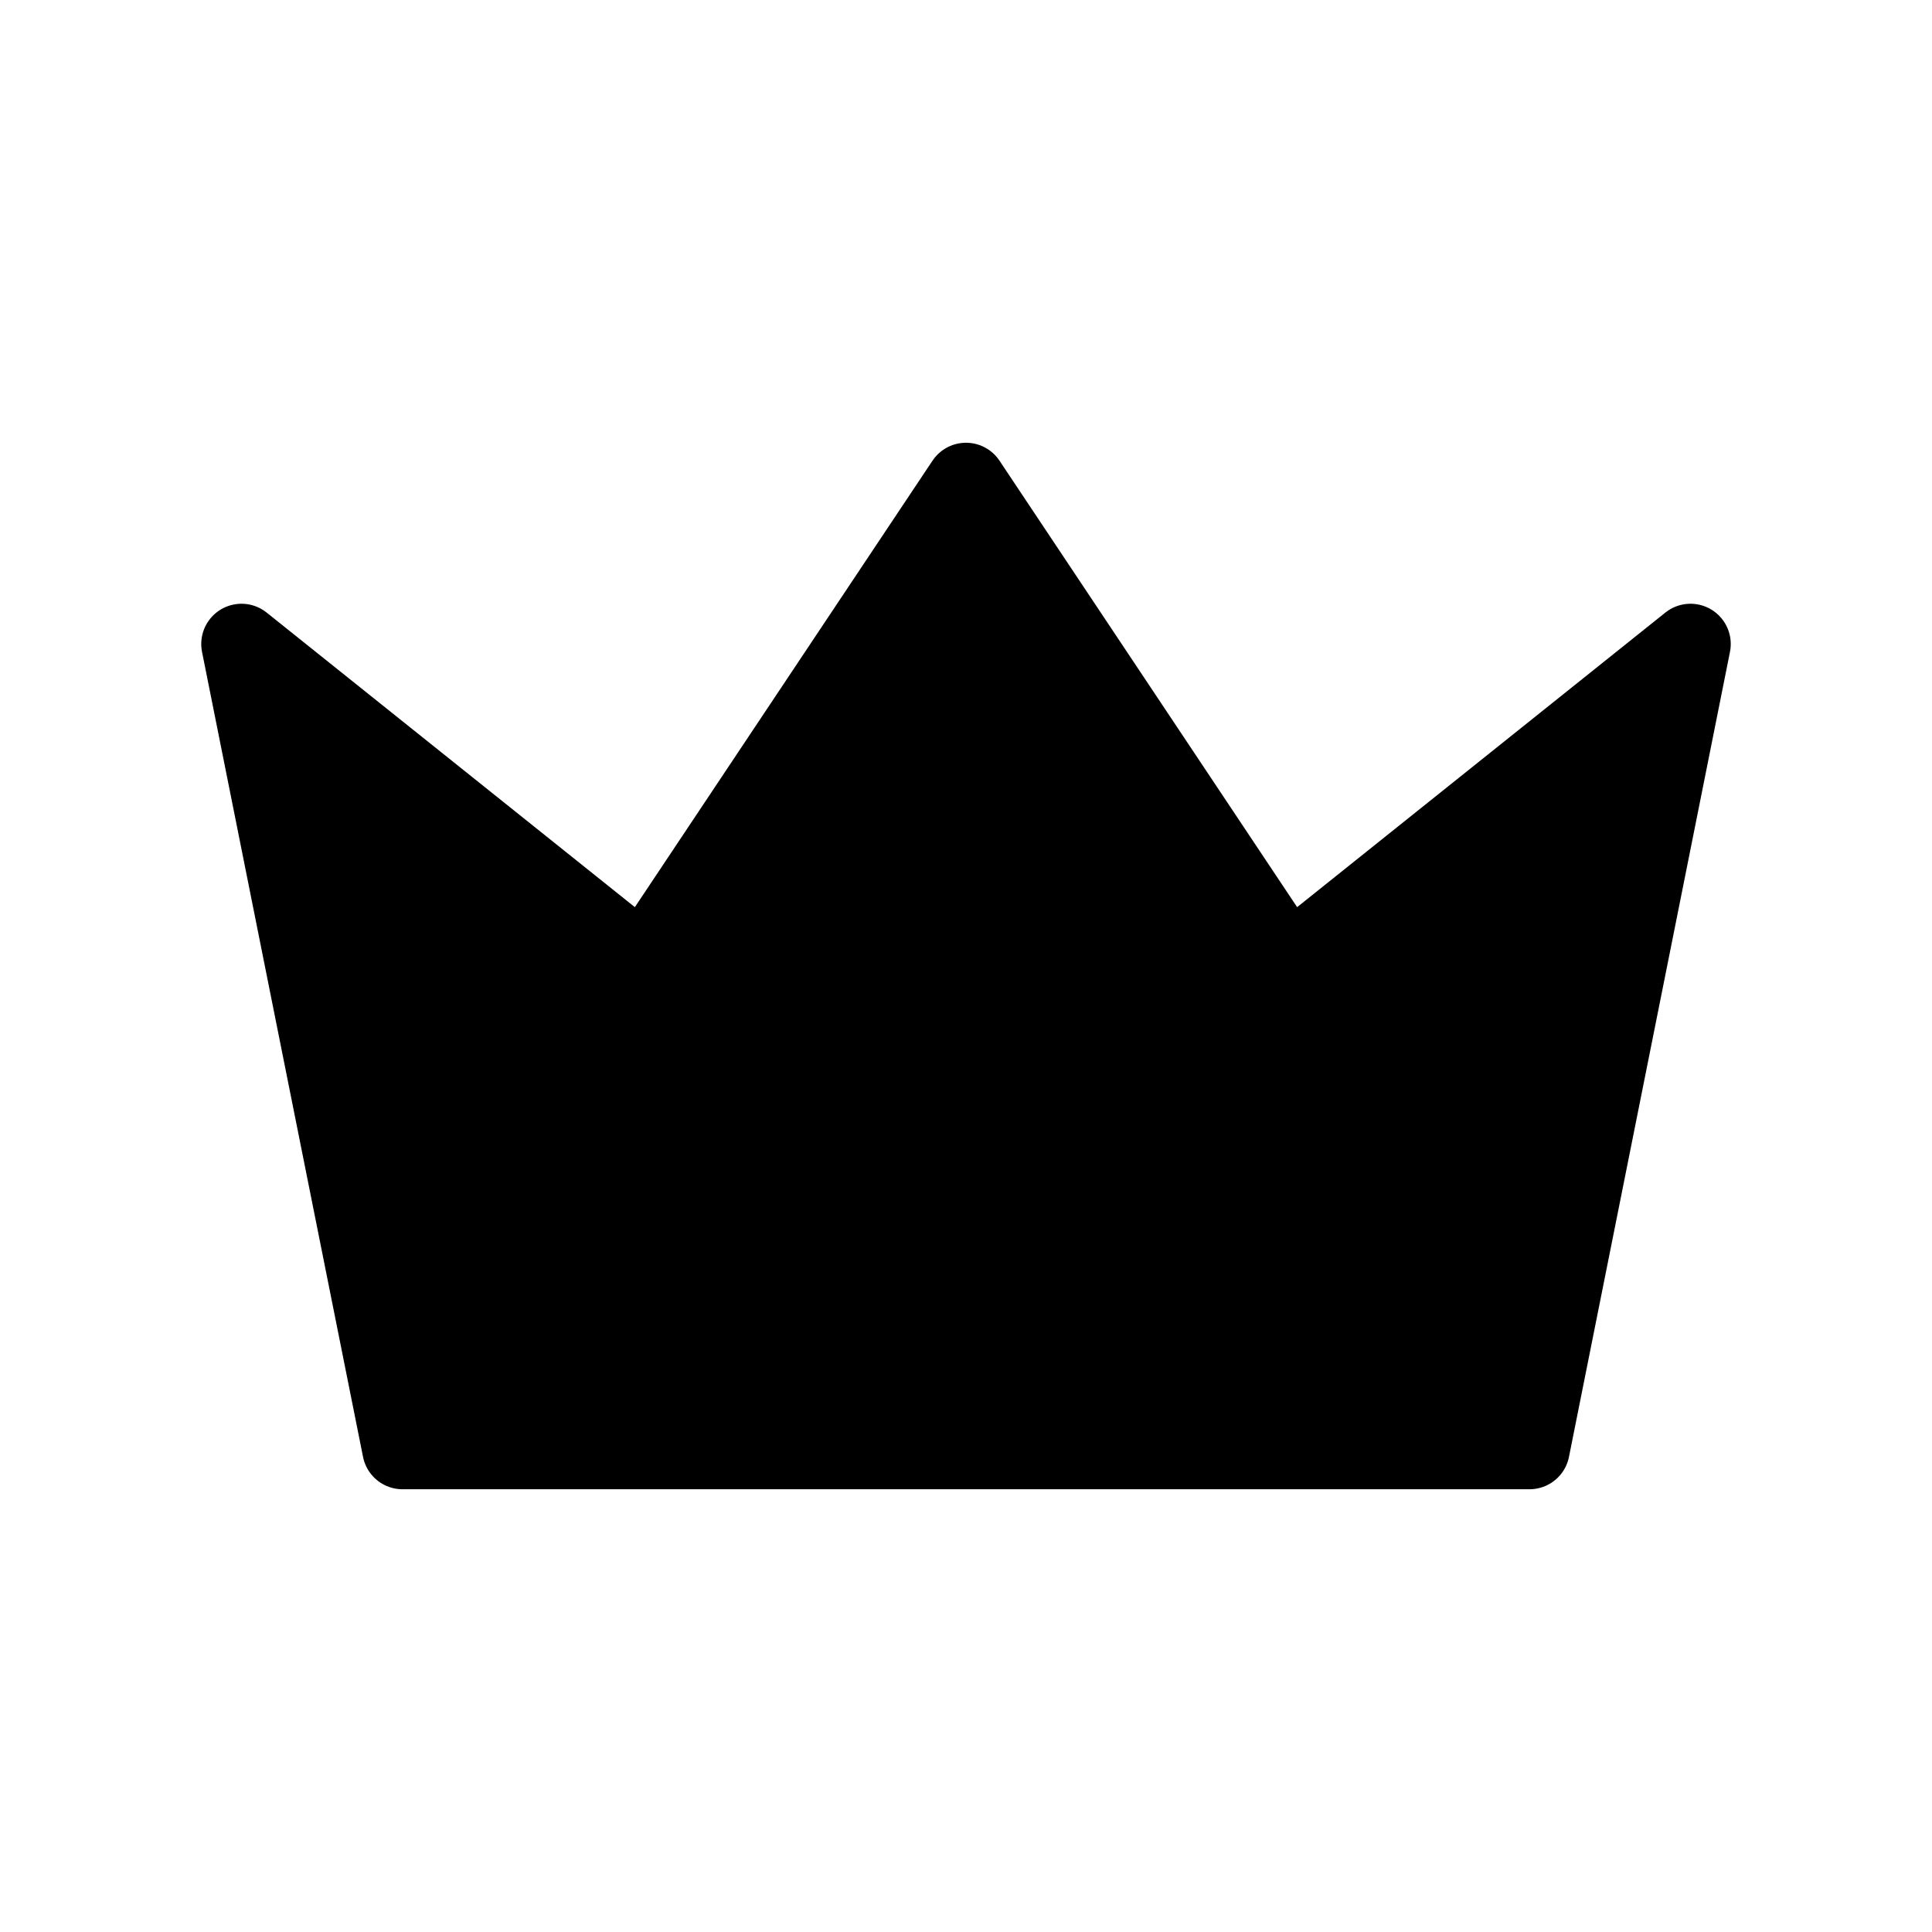
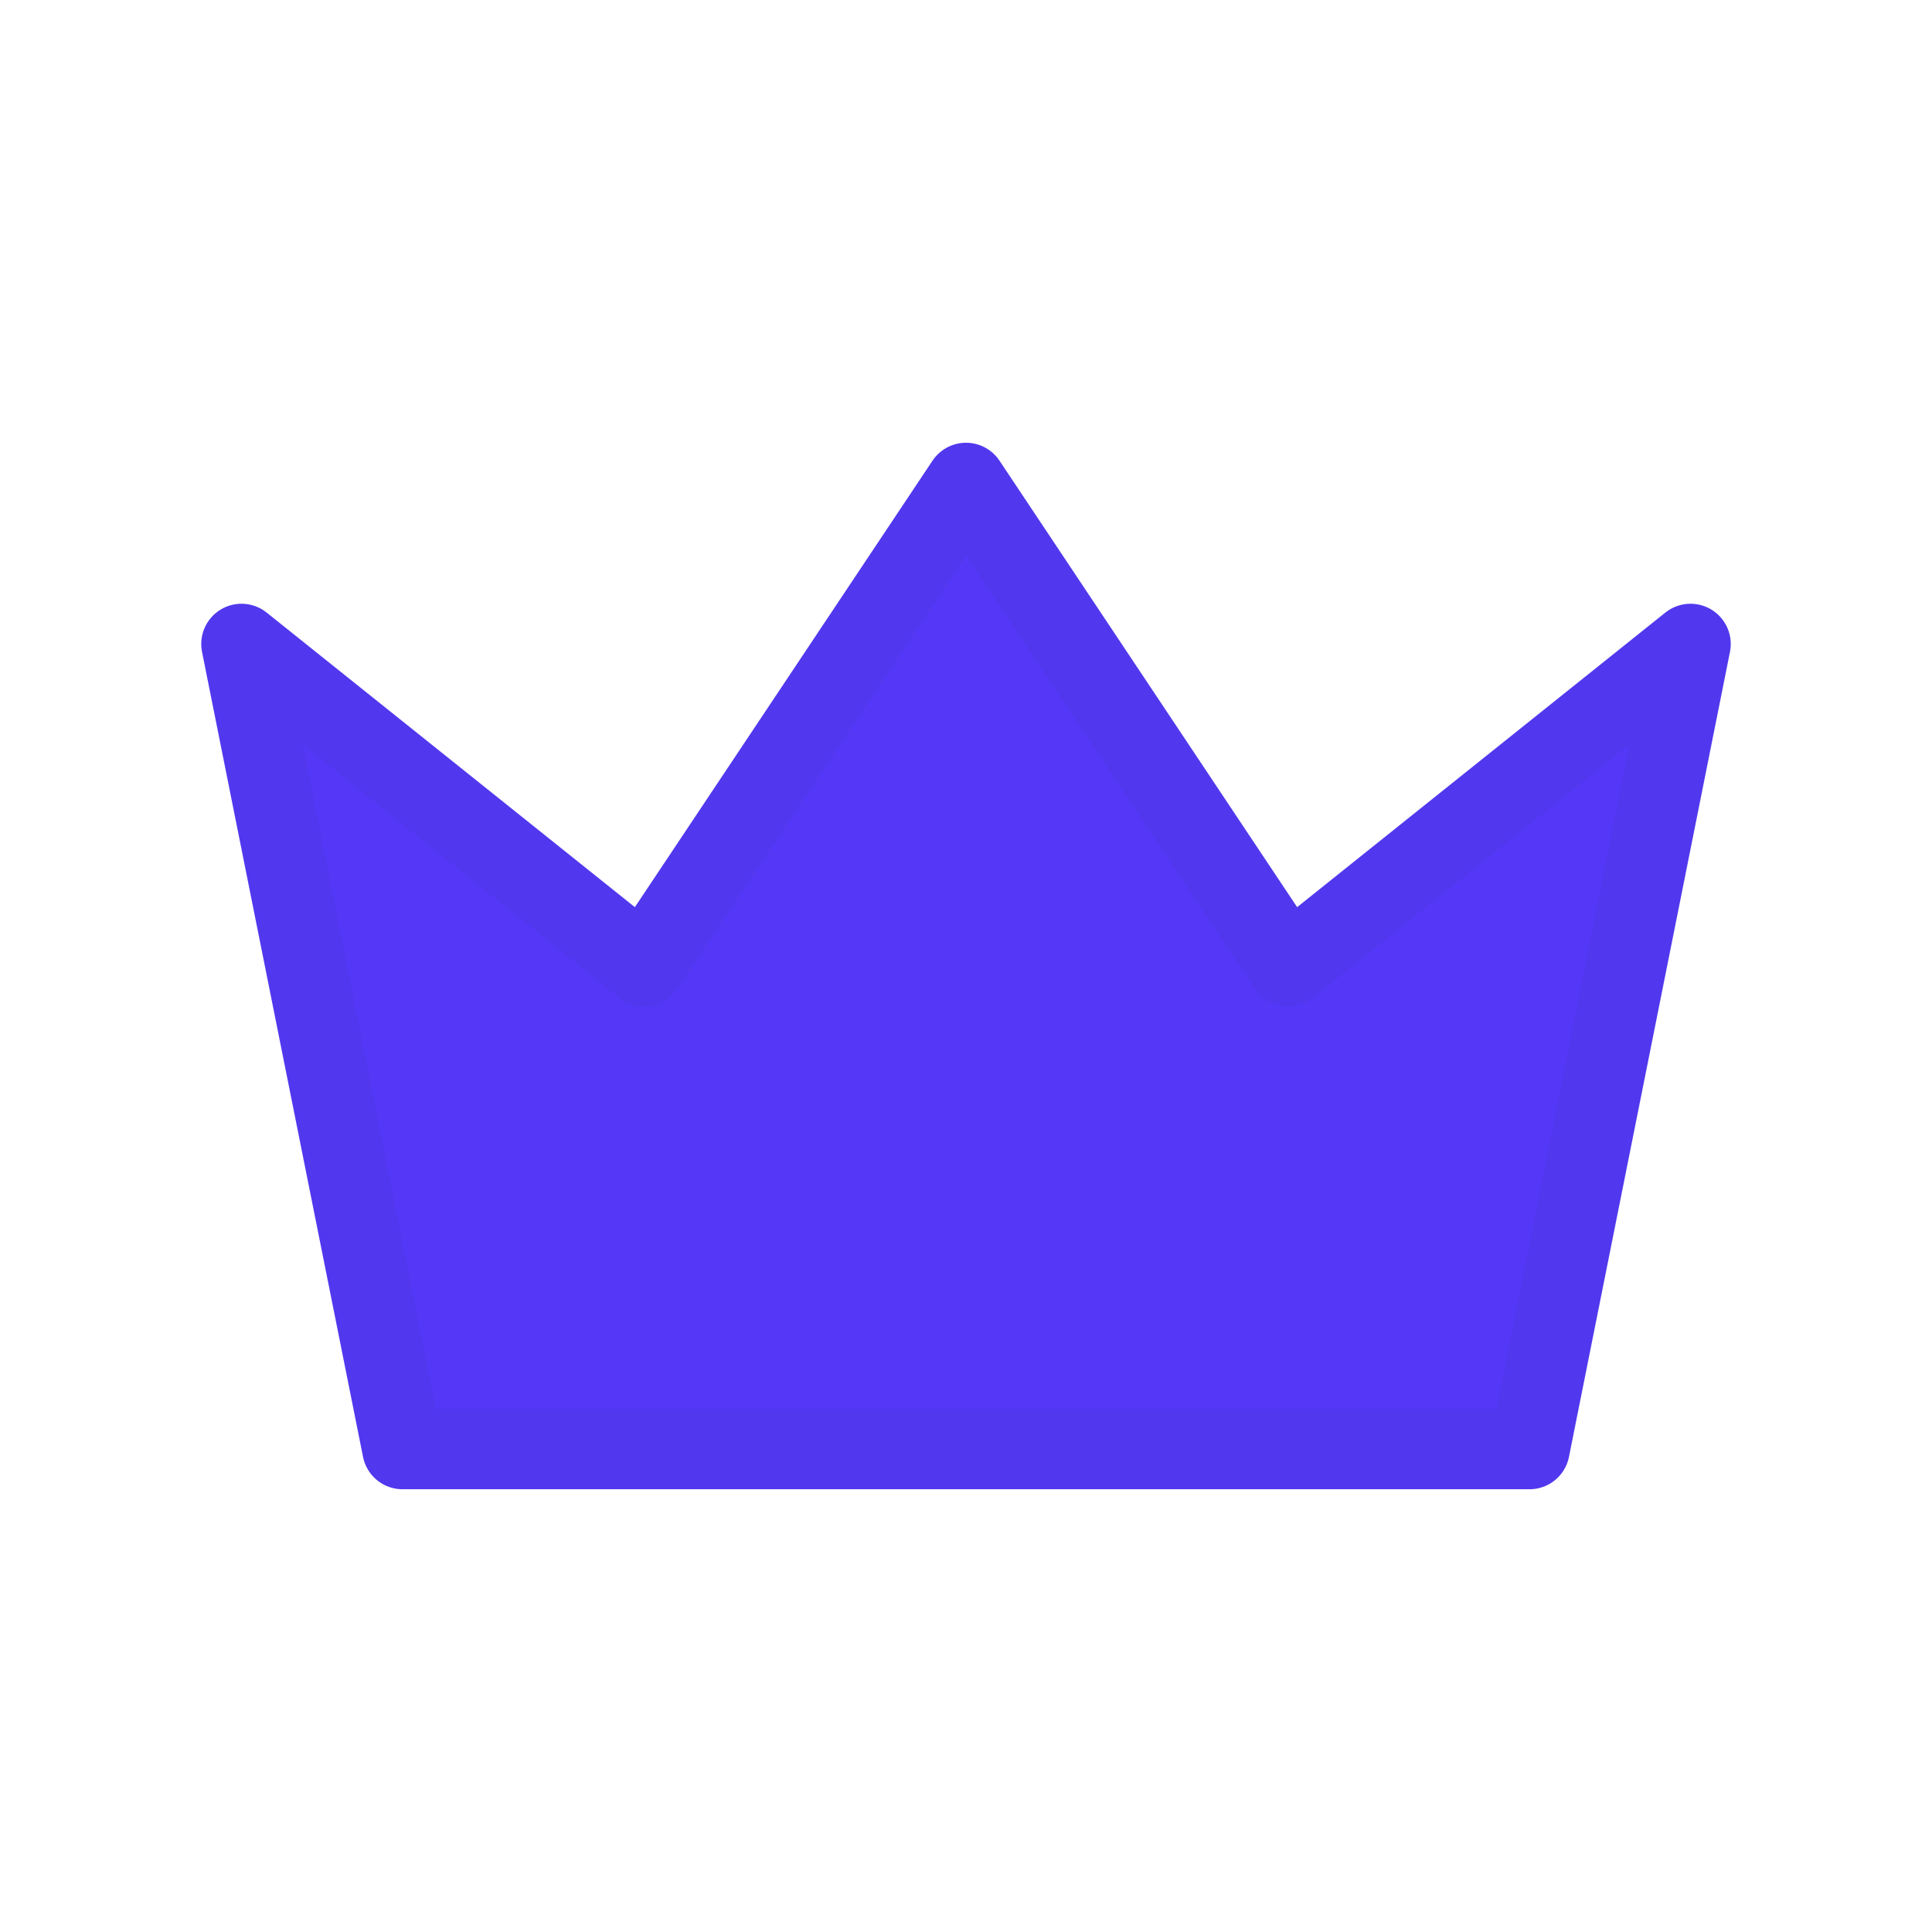
<svg xmlns="http://www.w3.org/2000/svg" width="24px" height="24px" viewBox="0 0 24 24" version="1.1">
-   <g id="Icons-/-24x24-/-Black-/-crown" stroke="none" stroke-width="1" fill="none" fill-rule="evenodd">
-     <polygon id="Path" points="0 0 24 0 24 24 0 24" />
-     <polygon id="Path" stroke="#000000" fill="#000000" stroke-linecap="round" stroke-linejoin="round" points="12 6 16 12 21 8 19 18 5 18 3 8 8 12" />
+   <g id="iPhone-X" stroke="none" stroke-width="1" fill="none" fill-rule="evenodd">
+     <g id="Screen-018" transform="translate(-176, -54)">
+       <g id="Tool-Bar" transform="translate(0, 44)">
+         <g id="Icons-/-24x24-/-Purple-/-crown" transform="translate(176, 10)">
+           <polygon id="Path" points="0 0 24 0 24 24 0 24" />
+           <polygon id="Path" stroke="#5138EE" fill="#5537F7" stroke-linecap="round" stroke-linejoin="round" points="12 6 16 12 21 8 19 18 5 18 3 8 8 12" />
+         </g>
+       </g>
+     </g>
  </g>
</svg>
